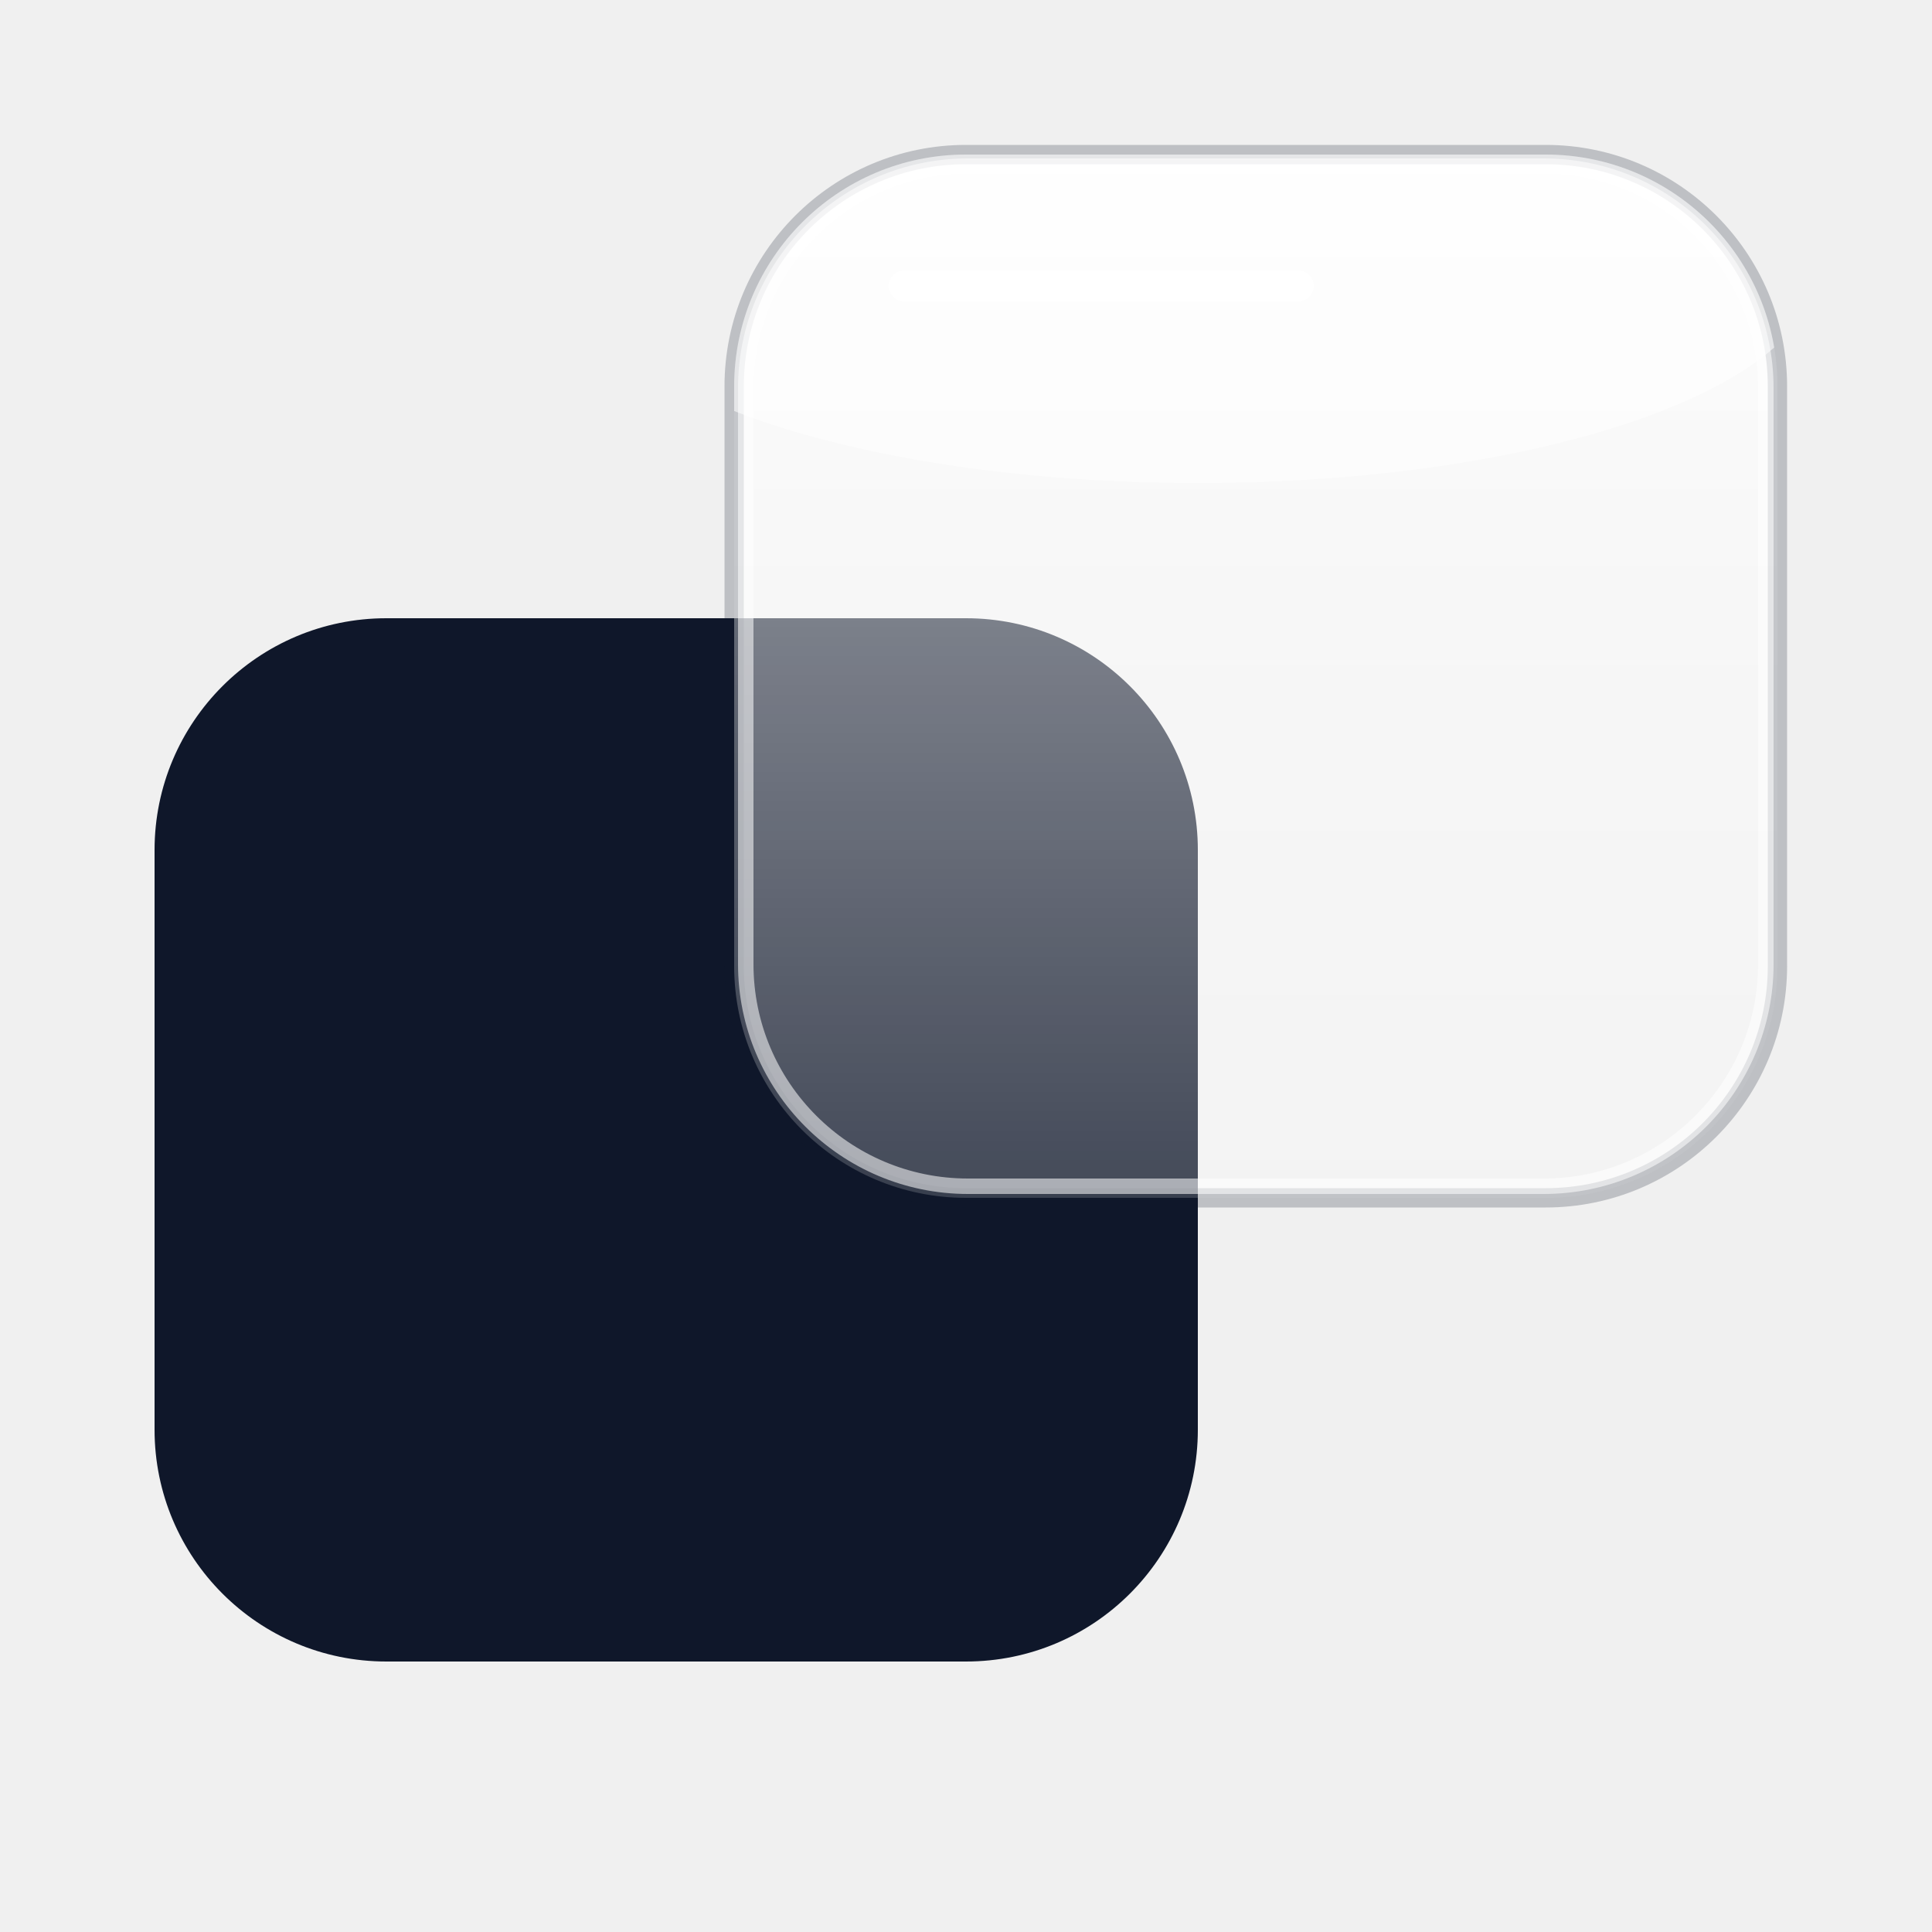
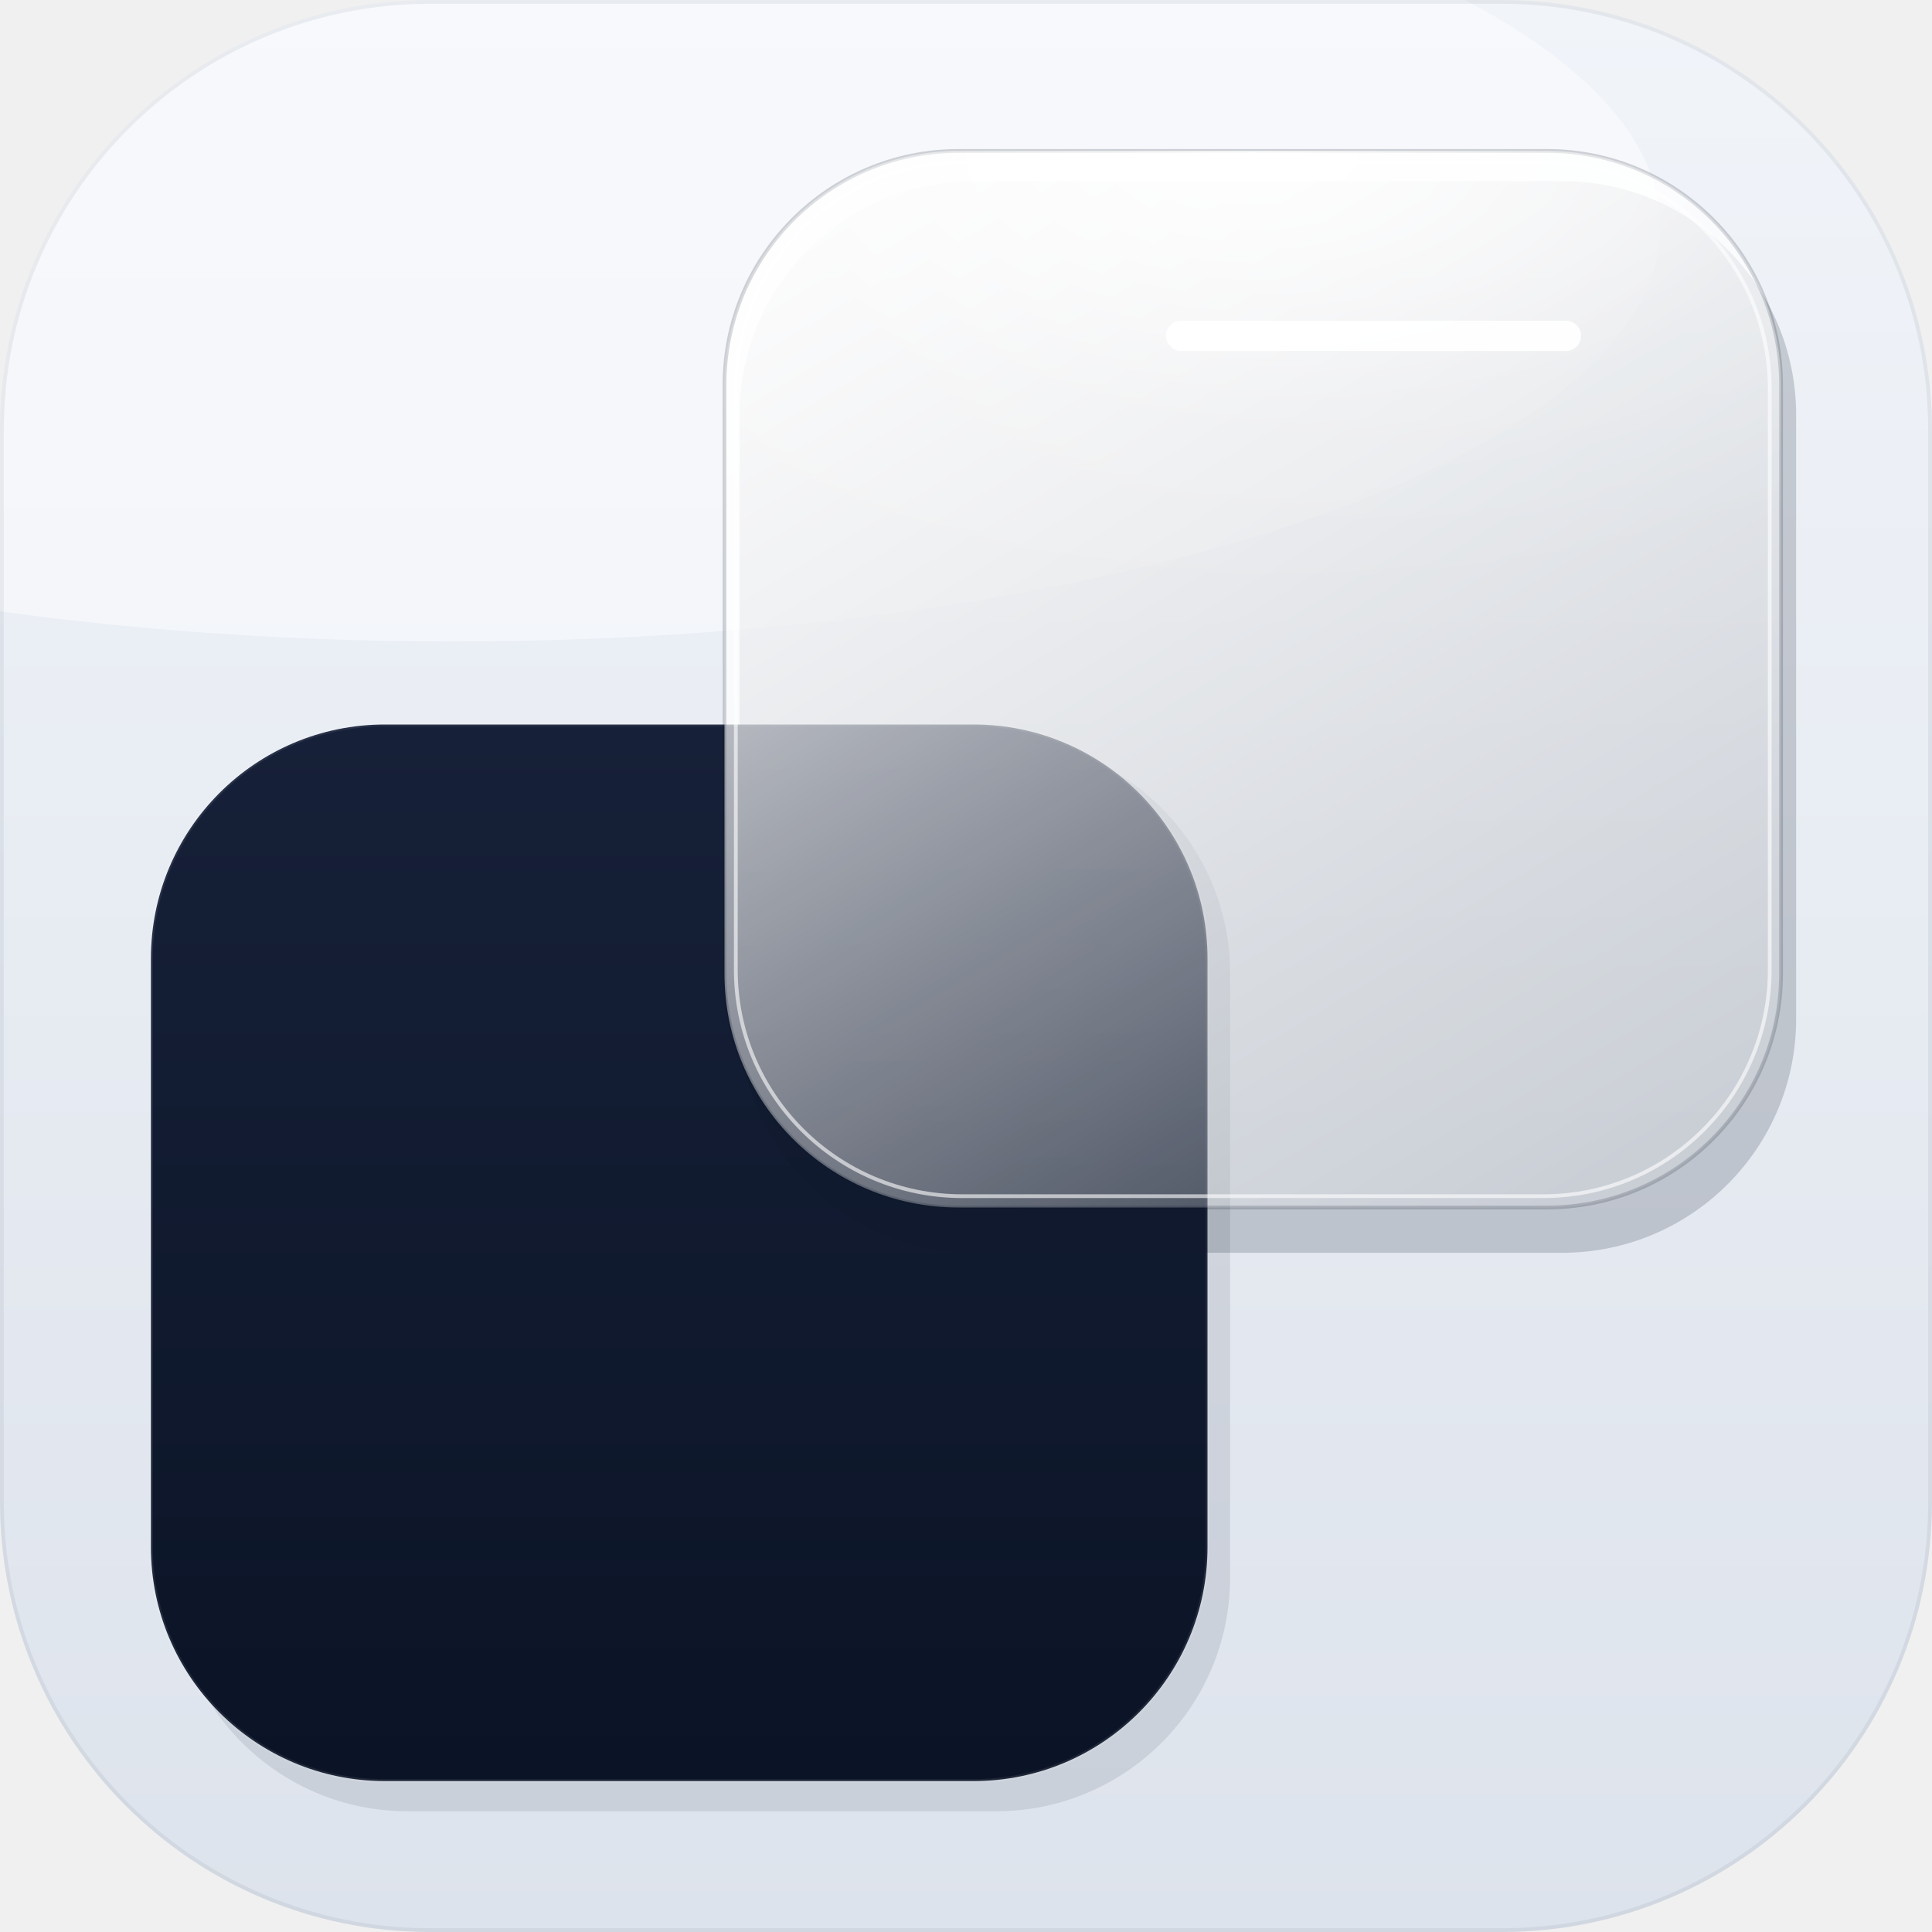
- <svg xmlns="http://www.w3.org/2000/svg" viewBox="0 0 100 100">
+ <svg xmlns="http://www.w3.org/2000/svg" width="1024" height="1024" viewBox="0 0 1024 1024" shape-rendering="geometricPrecision">
  <defs>
-     <linearGradient id="glass" x1="0" y1="0" x2="0" y2="1">
-       <stop offset="0%" stop-color="#FFFFFF" stop-opacity="0.85" />
-       <stop offset="45%" stop-color="#FFFFFF" stop-opacity="0.45" />
-       <stop offset="100%" stop-color="#FFFFFF" stop-opacity="0.22" />
+     <linearGradient id="lm-plate" x1="0" y1="0" x2="0" y2="1">
+       <stop offset="0%" stop-color="#F1F4F9" />
+       <stop offset="100%" stop-color="#DDE3EC" />
    </linearGradient>
-     <clipPath id="frontClip">
-       <rect x="38" y="8" width="54" height="54" rx="12" />
+     <linearGradient id="lm-dark" x1="0" y1="0" x2="0" y2="1">
+       <stop offset="0%" stop-color="#162038" />
+       <stop offset="100%" stop-color="#0B1426" />
+     </linearGradient>
+     <linearGradient id="lm-glass" x1="0.2" y1="0" x2="0.8" y2="1">
+       <stop offset="0%" stop-color="#FFFFFF" stop-opacity="0.92" />
+       <stop offset="55%" stop-color="#FFFFFF" stop-opacity="0.5" />
+       <stop offset="100%" stop-color="#FFFFFF" stop-opacity="0.18" />
+     </linearGradient>
+     <radialGradient id="lm-sheen" cx="0.5" cy="0" r="0.85">
+       <stop offset="0%" stop-color="#FFFFFF" stop-opacity="0.9" />
+       <stop offset="60%" stop-color="#FFFFFF" stop-opacity="0.15" />
+       <stop offset="100%" stop-color="#FFFFFF" stop-opacity="0" />
+     </radialGradient>
+     <clipPath id="lm-glass-clip">
+       <rect x="384" y="80" width="560" height="560" rx="124" />
+     </clipPath>
+     <clipPath id="lm-plate-clip">
+       <rect x="0" y="0" width="1024" height="1024" rx="228" />
    </clipPath>
  </defs>
-   <rect x="8" y="32" width="54" height="54" rx="12" fill="#0F172A" />
-   <rect x="38" y="8" width="54" height="54" rx="12" fill="url(#glass)" stroke="rgba(15,23,42,0.22)" stroke-width="1" />
-   <g clip-path="url(#frontClip)">
-     <ellipse cx="62" cy="14" rx="32" ry="11" fill="rgba(255,255,255,0.55)" />
-     <rect x="46" y="14" width="22" height="1.6" rx="0.8" fill="rgba(255,255,255,0.95)" />
+   <g clip-path="url(#lm-plate-clip)">
+     <rect x="0" y="0" width="1024" height="1024" fill="url(#lm-plate)" />
+     <ellipse cx="240" cy="120" rx="640" ry="220" fill="#FFFFFF" opacity="0.45" />
+     <rect x="1" y="1" width="1022" height="1022" rx="227" fill="none" stroke="rgba(15,23,42,0.06)" stroke-width="2" />
  </g>
-   <rect x="38.6" y="8.6" width="52.8" height="52.8" rx="11.5" fill="none" stroke="rgba(255,255,255,0.55)" stroke-width="0.8" />
+   <g>
+     <rect x="92" y="392" width="560" height="568" rx="124" fill="#0B1426" opacity="0.10" />
+     <rect x="80" y="384" width="560" height="560" rx="124" fill="url(#lm-dark)" />
+     <rect x="80" y="384" width="560" height="560" rx="124" fill="none" stroke="rgba(255,255,255,0.08)" stroke-width="2" />
+   </g>
+   <g>
+     <rect x="392" y="96" width="560" height="568" rx="124" fill="#0B1426" opacity="0.18" />
+     <rect x="384" y="80" width="560" height="560" rx="124" fill="url(#lm-glass)" stroke="rgba(15,23,42,0.18)" stroke-width="2" />
+     <g clip-path="url(#lm-glass-clip)">
+       <rect x="384" y="80" width="560" height="280" fill="url(#lm-sheen)" />
+       <rect x="618" y="170" width="220" height="16" rx="8" fill="#FFFFFF" opacity="0.95" />
+     </g>
+     <rect x="390" y="86" width="548" height="548" rx="120" fill="none" stroke="rgba(255,255,255,0.6)" stroke-width="2" />
+   </g>
</svg>
